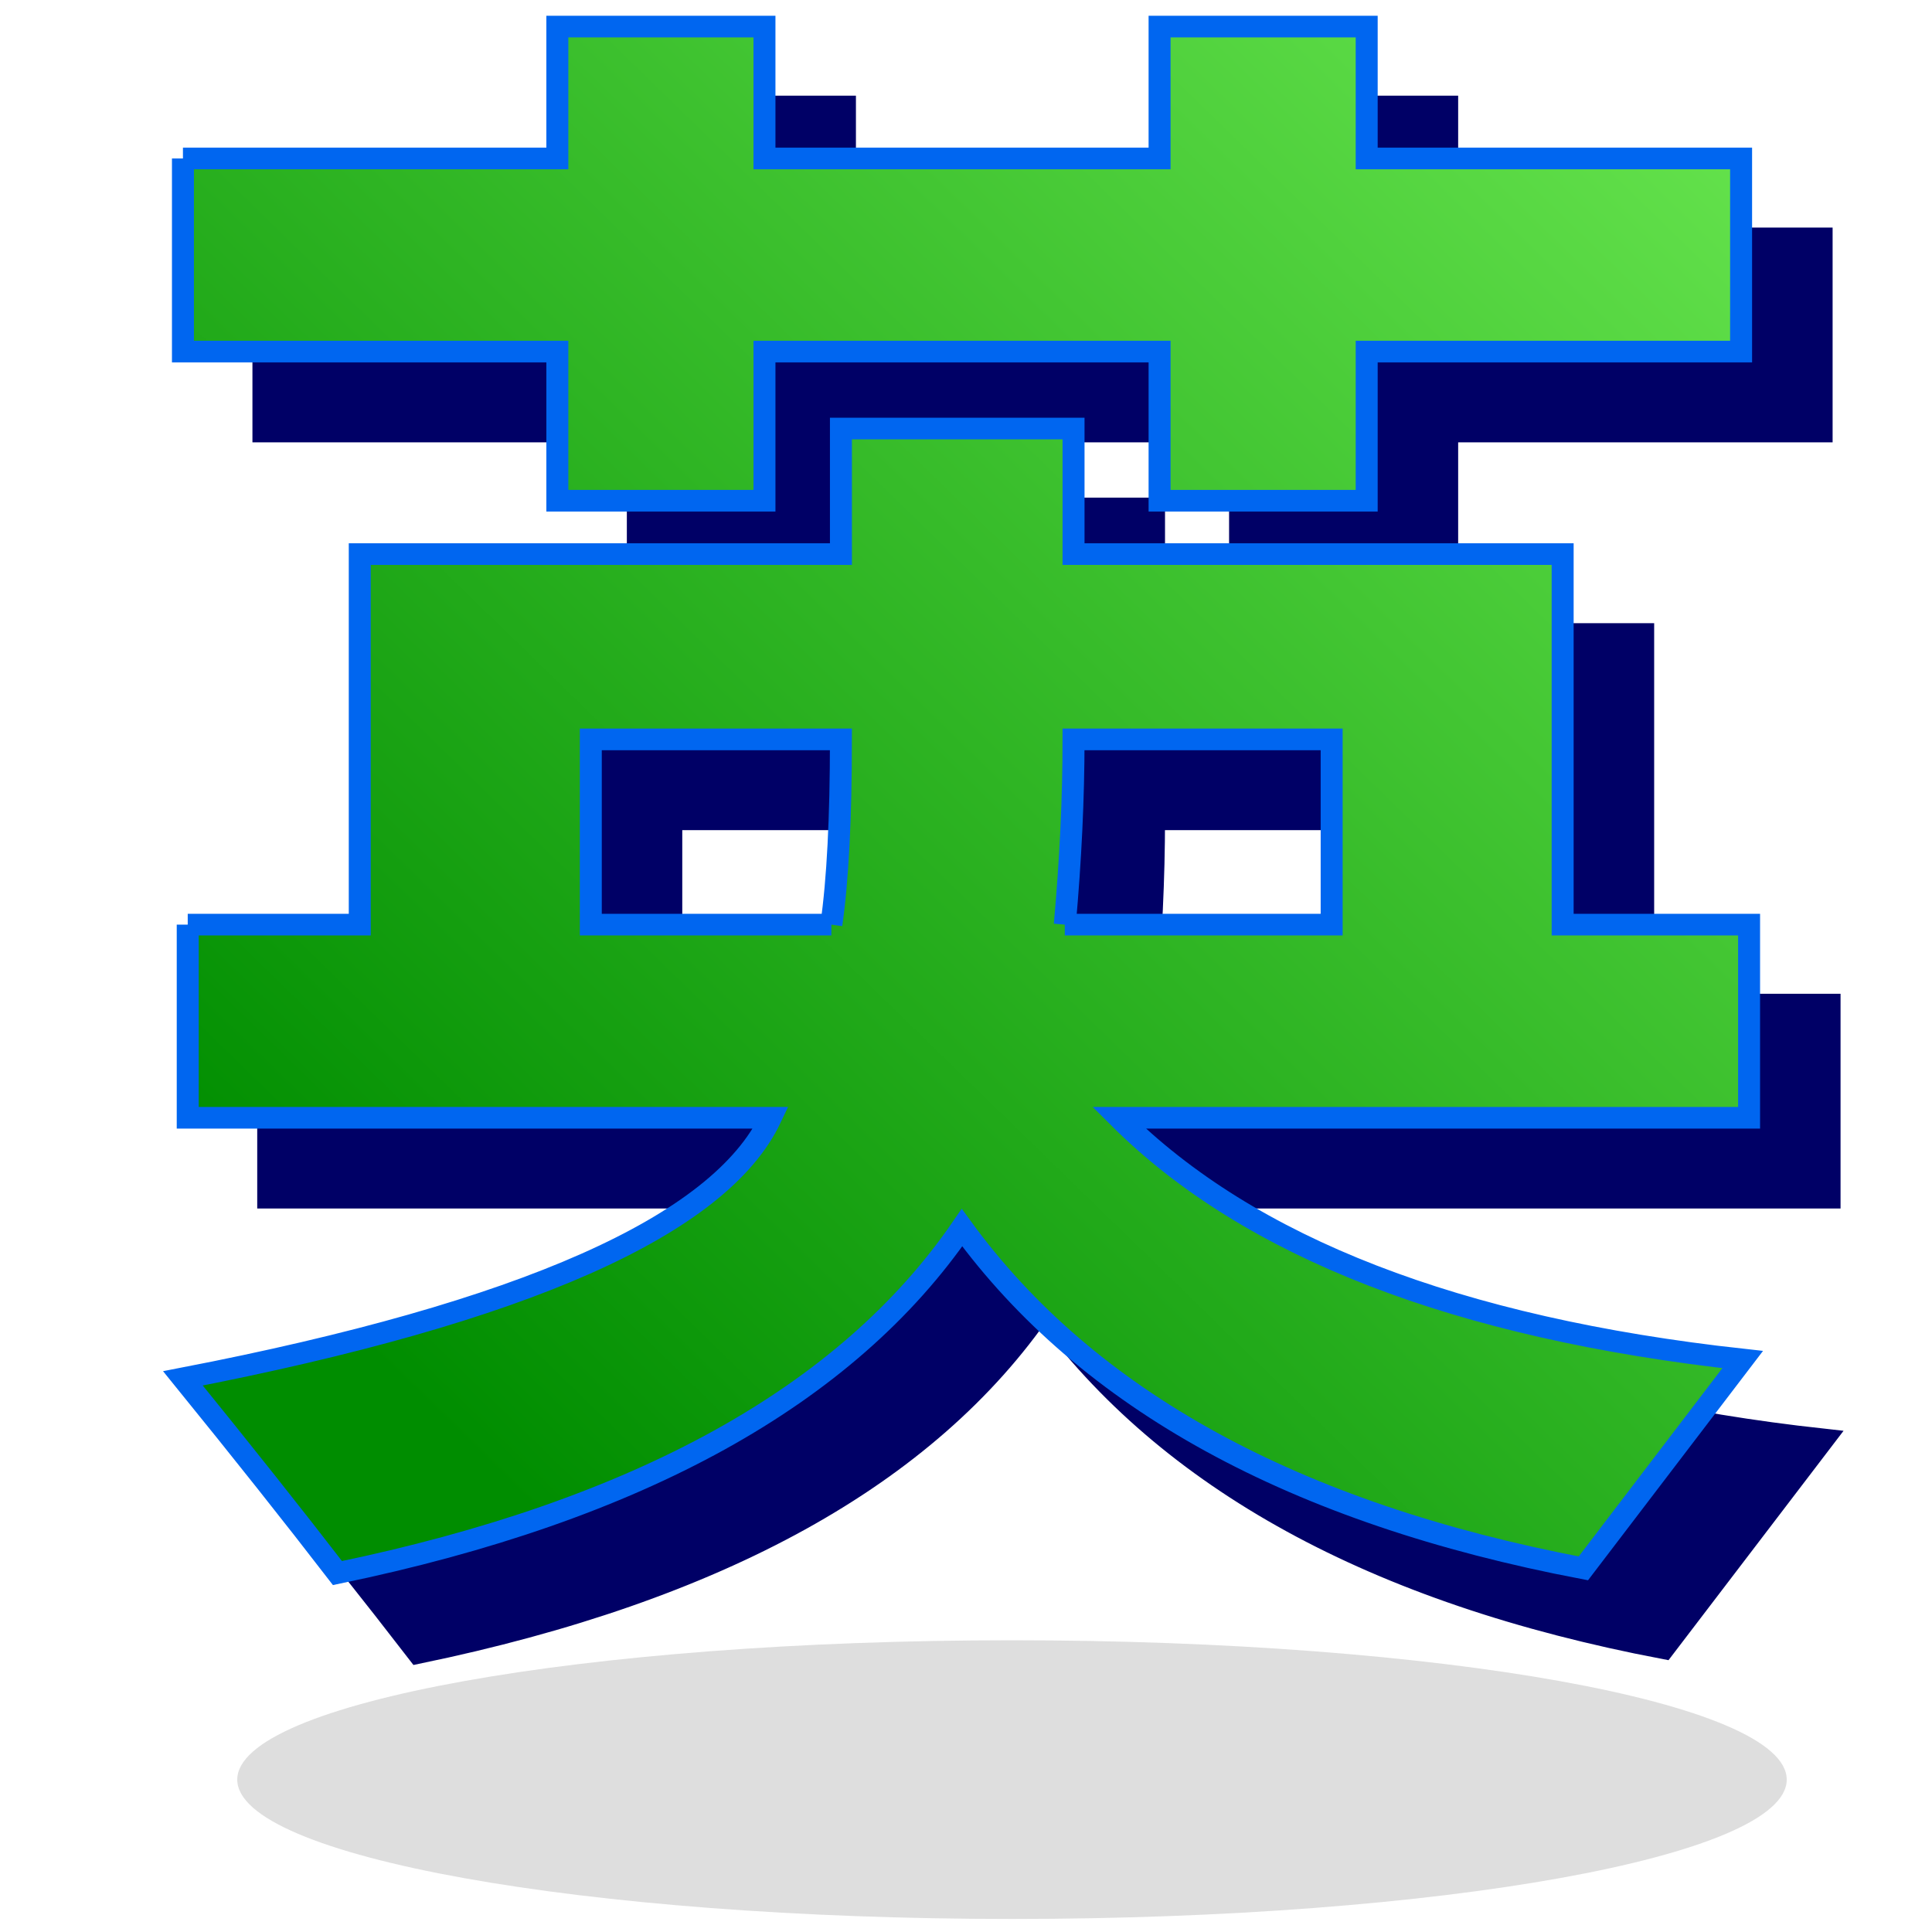
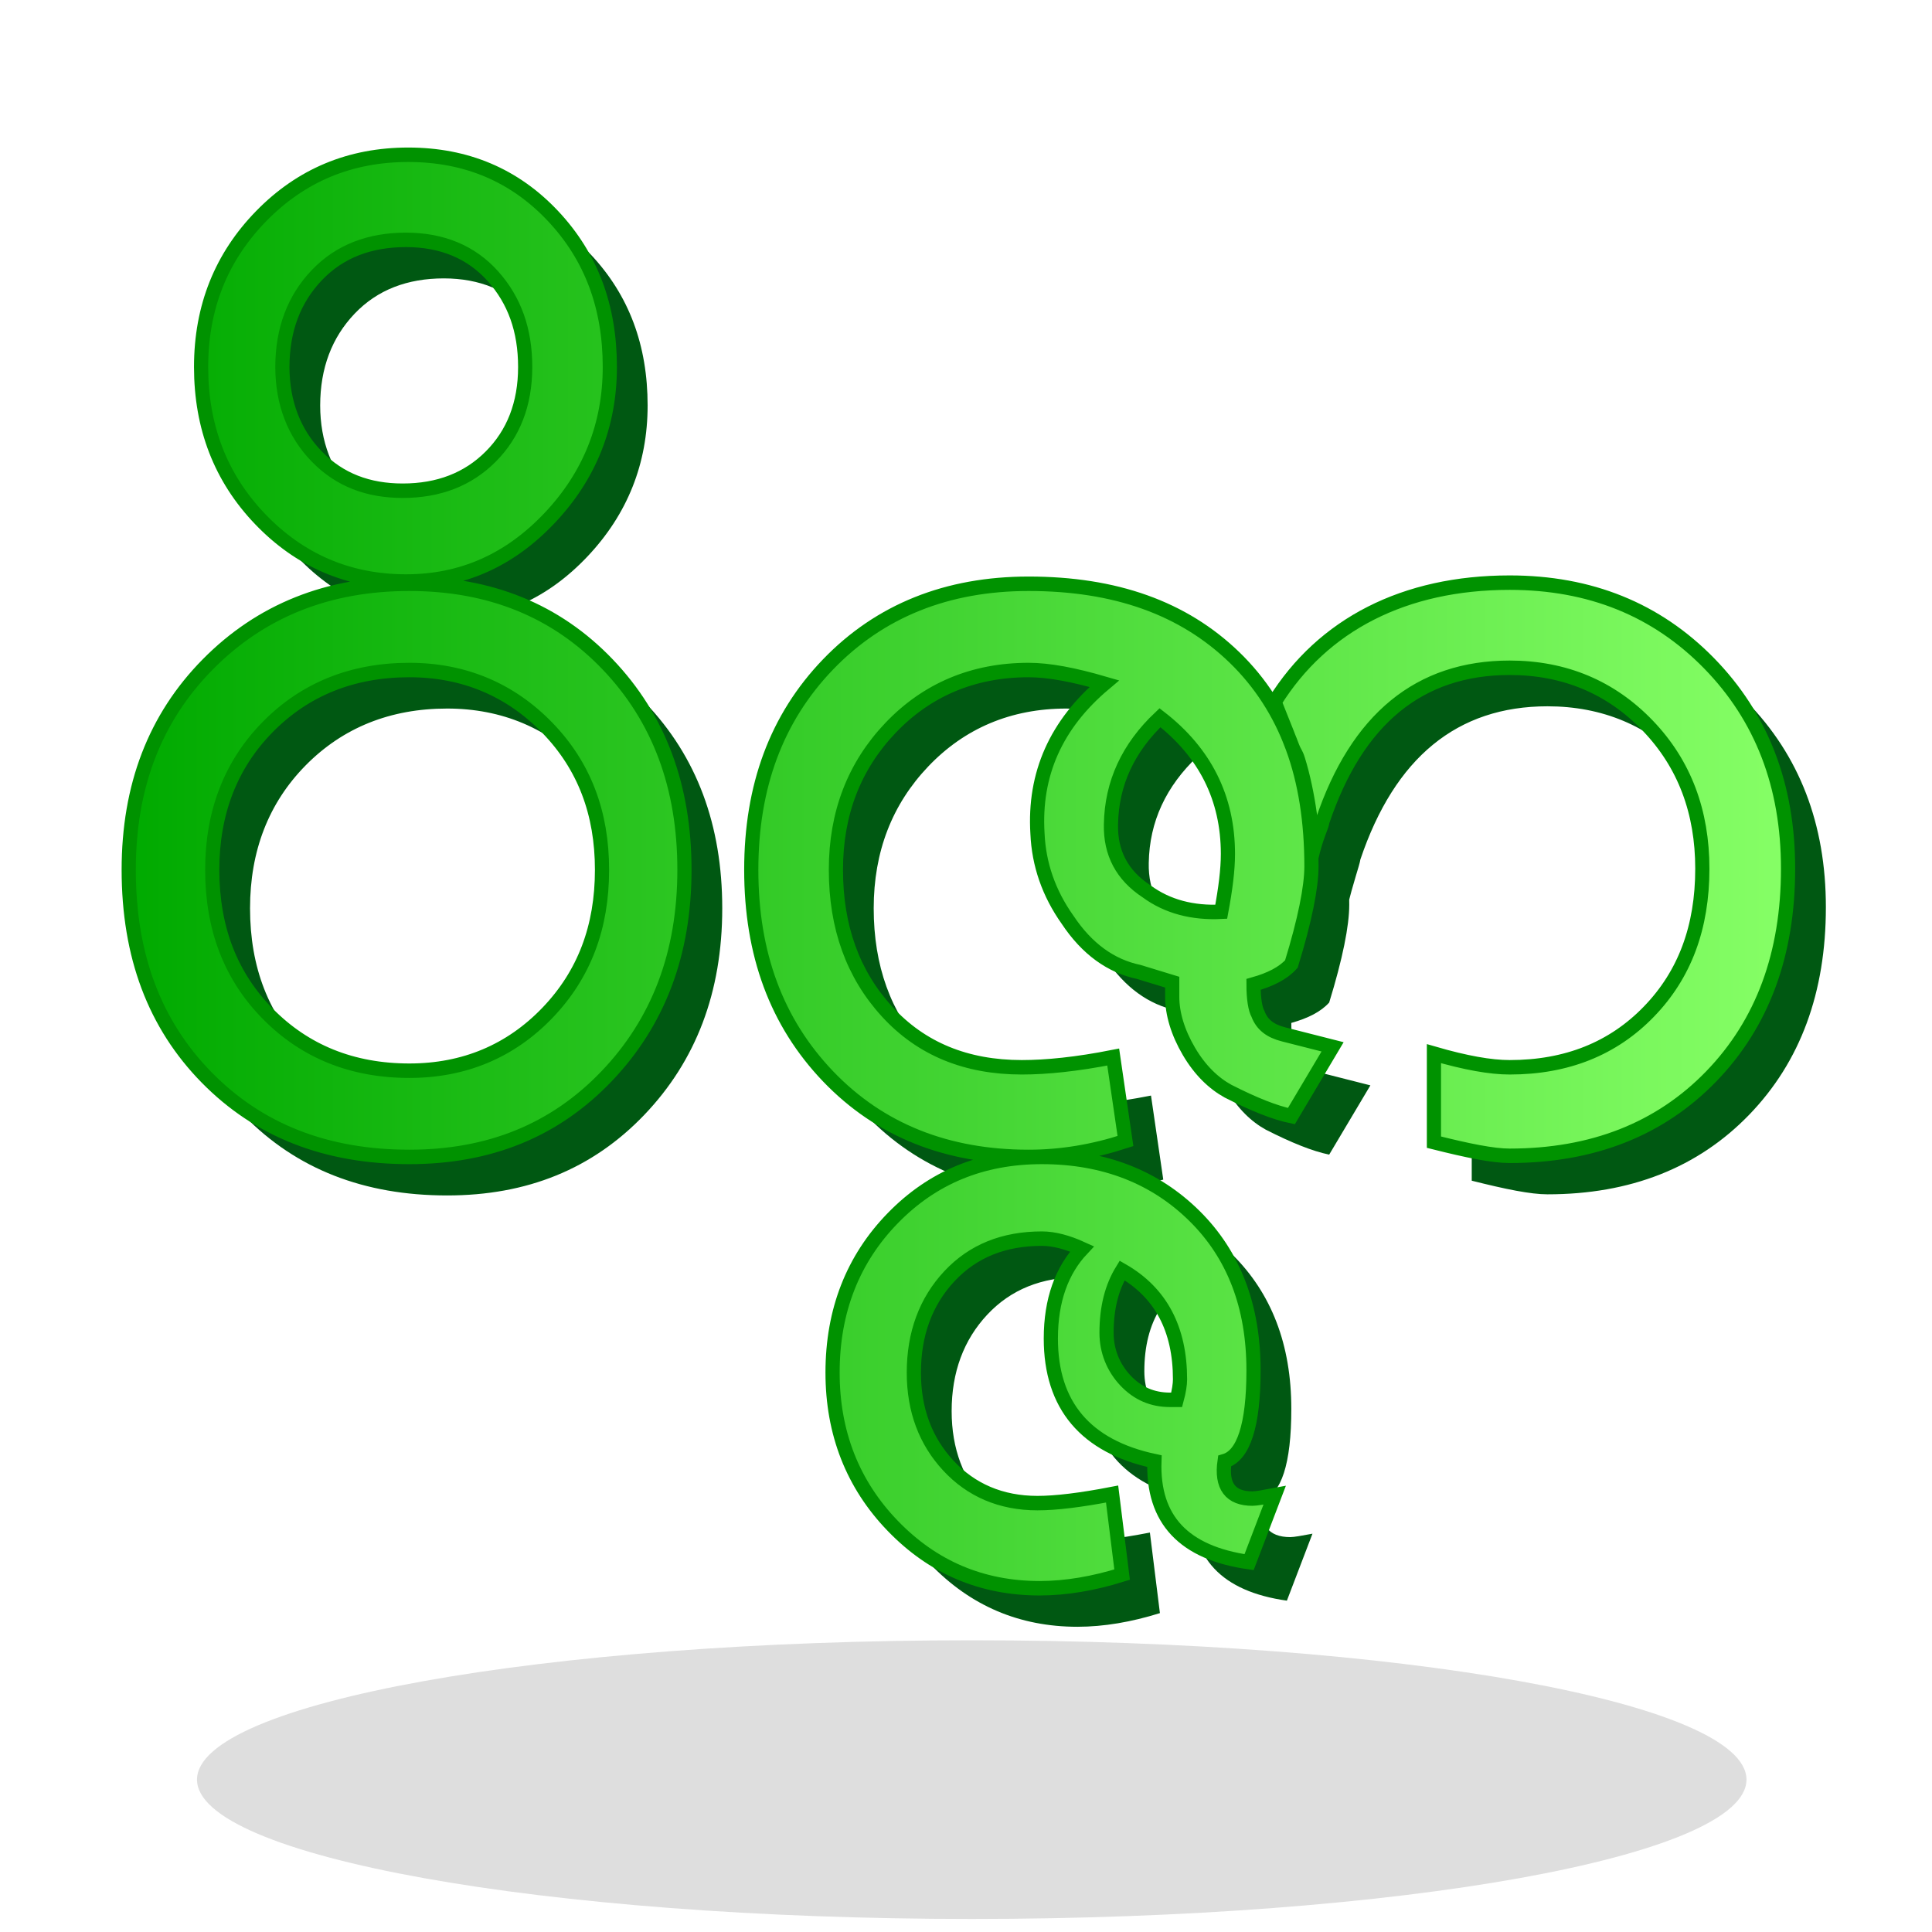
<svg xmlns="http://www.w3.org/2000/svg" xmlns:xlink="http://www.w3.org/1999/xlink" width="48px" height="48px" id="svg2383">
  <defs id="defs2385">
    <linearGradient id="linearGradient3165">
-       <stop style="stop-color:#008d00;stop-opacity:1;" offset="0" id="stop3167" />
+       <stop style="stop-color:#00aa00;stop-opacity:1;" offset="0" id="stop3167" />
      <stop style="stop-color:#86ff66;stop-opacity:1;" offset="1" id="stop3169" />
    </linearGradient>
    <linearGradient xlink:href="#linearGradient3165" id="linearGradient3170" x1="9.429" y1="16.929" x2="21.286" y2="16.929" gradientUnits="userSpaceOnUse" />
    <linearGradient xlink:href="#linearGradient3165" id="linearGradient3182" x1="4" y1="22.214" x2="24.429" y2="22.214" gradientUnits="userSpaceOnUse" />
    <linearGradient xlink:href="#linearGradient3165" id="linearGradient3209" gradientUnits="userSpaceOnUse" x1="7.747" y1="27.428" x2="22.48" y2="13.873" />
    <linearGradient xlink:href="#linearGradient3165" id="linearGradient3213" gradientUnits="userSpaceOnUse" x1="8.405" y1="28.257" x2="23.511" y2="13.822" />
    <linearGradient xlink:href="#linearGradient3165" id="linearGradient3220" gradientUnits="userSpaceOnUse" x1="8.405" y1="28.257" x2="23.511" y2="13.822" />
    <linearGradient xlink:href="#linearGradient3165" id="linearGradient3226" gradientUnits="userSpaceOnUse" x1="8.405" y1="28.257" x2="23.511" y2="13.822" />
    <linearGradient xlink:href="#linearGradient3165" id="linearGradient3231" gradientUnits="userSpaceOnUse" x1="8.405" y1="28.257" x2="23.511" y2="13.822" />
    <linearGradient xlink:href="#linearGradient3165" id="linearGradient3234" gradientUnits="userSpaceOnUse" x1="8.405" y1="28.257" x2="23.511" y2="13.822" gradientTransform="matrix(0.7783402,0,0,0.8510982,20.29359,5.379176)" />
    <linearGradient xlink:href="#linearGradient3165" id="linearGradient3236" gradientUnits="userSpaceOnUse" x1="7.747" y1="27.428" x2="22.48" y2="13.873" />
    <linearGradient xlink:href="#linearGradient3165" id="linearGradient2404" gradientUnits="userSpaceOnUse" gradientTransform="matrix(1.45884,0,0,1.404898,49.19575,-11.08797)" x1="17.281" y1="29.757" x2="47.527" y2="0.757" />
    <linearGradient xlink:href="#linearGradient3165" id="linearGradient3183" x1="10.567" y1="37.848" x2="55.943" y2="-8.098" gradientUnits="userSpaceOnUse" gradientTransform="matrix(0.9452362,0,0,0.9452361,1.572825,0.5656012)" />
    <linearGradient xlink:href="#linearGradient3165" id="linearGradient3871" gradientUnits="userSpaceOnUse" gradientTransform="matrix(0.9452362,0,0,0.9452361,21.00127,7.171133)" x1="10.567" y1="37.848" x2="55.943" y2="-8.098" />
    <linearGradient xlink:href="#linearGradient3165" id="linearGradient3222" x1="-55.213" y1="18.064" x2="3.638" y2="18.064" gradientUnits="userSpaceOnUse" />
-     <linearGradient xlink:href="#linearGradient3165" id="linearGradient3320" gradientUnits="userSpaceOnUse" x1="-55.213" y1="18.064" x2="3.638" y2="18.064" gradientTransform="translate(-31,-4.25)" />
+     <linearGradient xlink:href="#linearGradient3165" id="linearGradient2497" gradientUnits="userSpaceOnUse" gradientTransform="matrix(0.7914547,0,0,0.8014411,-11.56534,-0.8858535)" x1="-55.213" y1="18.064" x2="3.638" y2="18.064" />
+     <linearGradient xlink:href="#linearGradient3165" id="linearGradient3282" gradientUnits="userSpaceOnUse" gradientTransform="matrix(0.7914547,0,0,0.8014411,-11.56534,-0.8858535)" x1="-55.213" y1="18.064" x2="3.638" y2="18.064" />
+     <linearGradient xlink:href="#linearGradient3165" id="linearGradient3293" gradientUnits="userSpaceOnUse" gradientTransform="matrix(0.7914547,0,0,0.8014411,-11.56534,-0.8858535)" x1="-55.213" y1="18.064" x2="3.638" y2="18.064" />
  </defs>
  <g id="layer1">
-     <path transform="scale(1.007359,0.9926943)" style="font-size:40.237px;font-style:normal;font-variant:normal;font-weight:bold;font-stretch:normal;text-align:start;line-height:125%;writing-mode:lr-tb;text-anchor:start;fill:#000066;fill-opacity:1;stroke:#000066;stroke-width:0.542;stroke-linecap:butt;stroke-linejoin:miter;stroke-miterlimit:4;stroke-opacity:1;font-family:'微软雅黑';-inkscape-font-specification:'微软雅黑 Bold'" d="M 6.497,5.966 L 15.731,5.966 L 15.731,2.666 L 20.839,2.666 L 20.839,5.966 L 30.584,5.966 L 30.584,2.666 L 35.692,2.666 L 35.692,5.966 L 44.927,5.966 L 44.927,10.8 L 35.692,10.8 L 35.692,14.532 L 30.584,14.532 L 30.584,10.8 L 20.839,10.8 L 20.839,14.532 L 15.731,14.532 L 15.731,10.8 L 6.497,10.8 L 6.497,5.966 M 6.615,25.142 L 10.859,25.142 L 10.859,15.868 L 22.725,15.868 L 22.725,12.725 L 28.462,12.725 L 28.462,15.868 L 40.526,15.868 L 40.526,25.142 L 45.123,25.142 L 45.123,29.975 L 29.582,29.975 C 32.791,33.223 37.919,35.24 44.966,36.026 L 41.036,41.252 C 33.911,39.877 28.803,37.035 25.712,32.726 C 22.87,36.93 17.735,39.812 10.309,41.37 C 9.235,39.956 7.964,38.332 6.497,36.498 C 14.906,34.847 19.739,32.673 20.997,29.975 L 6.615,29.975 L 6.615,25.142 M 28.246,25.142 L 34.828,25.142 L 34.828,20.505 L 28.462,20.505 C 28.462,21.972 28.39,23.518 28.246,25.142 M 22.49,25.142 C 22.647,24.029 22.725,22.483 22.725,20.505 L 16.556,20.505 L 16.556,25.142 L 22.49,25.142" id="text3867" />
-     <path style="opacity:1;fill:#6b6b6b;fill-opacity:0.221;stroke:none;stroke-width:0.378;stroke-linejoin:round;stroke-miterlimit:4;stroke-dasharray:none;stroke-dashoffset:0;stroke-opacity:1" id="path2390" d="M 41,45.357 A 15.643,2.357 0 1 1 9.714,45.357 A 15.643,2.357 0 1 1 41,45.357 z" transform="matrix(1.230458,0,0,1.468798,-6.058047,-22.40621)" />
+     <path style="opacity:1;fill:#6b6b6b;fill-opacity:0.221;stroke:none;stroke-width:0.378;stroke-linejoin:round;stroke-miterlimit:4;stroke-dasharray:none;stroke-dashoffset:0;stroke-opacity:1" id="path2390" d="M 41,45.357 A 15.643,2.357 0 1 1 9.714,45.357 A 15.643,2.357 0 1 1 41,45.357 z" transform="matrix(1.230458,0,0,1.468798,-7.058047,-22.40621)" />
    <text xml:space="preserve" style="font-size:12px;font-style:normal;font-weight:bold;fill:#000000;fill-opacity:1;stroke:none;stroke-width:1px;stroke-linecap:butt;stroke-linejoin:miter;stroke-opacity:1;font-family:Zawgyi-One" x="14.429" y="15.714" id="text2387">
      <tspan id="tspan2389" x="14.429" y="15.714" />
    </text>
    <text xml:space="preserve" style="font-size:12px;font-style:normal;font-weight:normal;fill:#000000;fill-opacity:1;stroke:none;stroke-width:1px;stroke-linecap:butt;stroke-linejoin:miter;stroke-opacity:1;font-family:Zawgyi-One" x="17" y="16.714" id="text2396">
      <tspan id="tspan2398" x="17" y="16.714" style="font-style:normal;font-weight:bold" />
    </text>
-     <path style="font-size:28px;font-style:normal;font-variant:normal;font-weight:bold;font-stretch:normal;text-align:start;line-height:125%;writing-mode:lr-tb;text-anchor:start;fill:url(#linearGradient2404);fill-opacity:1;stroke:#0066f0;stroke-width:0.573;stroke-linecap:butt;stroke-linejoin:miter;stroke-miterlimit:4;stroke-dasharray:none;stroke-opacity:1;font-family:'微软雅黑';-inkscape-font-specification:'微软雅黑 Bold'" d="M 80.515,-1.561 L 80.515,5.244 L 65.653,5.244 L 65.653,26.888 L 71.534,26.888 L 71.534,24.122 L 80.515,24.122 L 80.515,36.503 L 86.579,36.503 L 86.579,24.122 L 95.56,24.122 L 95.56,26.8 L 101.44,26.8 L 101.44,5.244 L 86.579,5.244 L 86.579,-1.561 L 80.515,-1.561 z M 71.534,10.556 L 80.515,10.556 L 80.515,18.854 L 71.534,18.854 L 71.534,10.556 z M 86.579,10.556 L 95.56,10.556 L 95.56,18.854 L 86.579,18.854 L 86.579,10.556 z" id="text2400" />
-     <path transform="scale(1.007359,0.9926943)" style="font-size:40.237px;font-style:normal;font-variant:normal;font-weight:bold;font-stretch:normal;text-align:start;line-height:125%;writing-mode:lr-tb;text-anchor:start;fill:url(#linearGradient3183);fill-opacity:1;stroke:#0066f0;stroke-width:0.542;stroke-linecap:butt;stroke-linejoin:miter;stroke-miterlimit:4;stroke-opacity:1;font-family:'微软雅黑';-inkscape-font-specification:'微软雅黑 Bold'" d="M 4.512,3.966 L 13.746,3.966 L 13.746,0.665 L 18.854,0.665 L 18.854,3.966 L 28.599,3.966 L 28.599,0.665 L 33.707,0.665 L 33.707,3.966 L 42.941,3.966 L 42.941,8.799 L 33.707,8.799 L 33.707,12.532 L 28.599,12.532 L 28.599,8.799 L 18.854,8.799 L 18.854,12.532 L 13.746,12.532 L 13.746,8.799 L 4.512,8.799 L 4.512,3.966 M 4.63,23.141 L 8.873,23.141 L 8.873,13.868 L 20.74,13.868 L 20.74,10.725 L 26.477,10.725 L 26.477,13.868 L 38.54,13.868 L 38.54,23.141 L 43.138,23.141 L 43.138,27.975 L 27.597,27.975 C 30.806,31.223 35.934,33.24 42.98,34.026 L 39.051,39.252 C 31.926,37.877 26.818,35.034 23.726,30.725 C 20.884,34.93 15.75,37.811 8.323,39.37 C 7.249,37.955 5.979,36.331 4.512,34.497 C 12.921,32.847 17.754,30.673 19.011,27.975 L 4.63,27.975 L 4.63,23.141 M 26.261,23.141 L 32.843,23.141 L 32.843,18.505 L 26.477,18.505 C 26.477,19.972 26.405,21.517 26.261,23.141 M 20.504,23.141 C 20.661,22.028 20.74,20.483 20.74,18.505 L 14.571,18.505 L 14.571,23.141 L 20.504,23.141" id="text2398" />
    <text xml:space="preserve" style="font-size:40px;font-style:normal;font-weight:normal;fill:#000000;fill-opacity:1;stroke:none;stroke-width:1px;stroke-linecap:butt;stroke-linejoin:miter;stroke-opacity:1;font-family:Zawgyi-One" x="-29.429" y="21.143" id="text2412">
      <tspan id="tspan2414" x="-29.429" y="21.143" />
    </text>
    <text xml:space="preserve" style="font-size:20;font-style:normal;font-weight:normal;fill:#000000;fill-opacity:1;stroke:none;stroke-width:1px;stroke-linecap:butt;stroke-linejoin:miter;stroke-opacity:1;font-family:Zawgyi-One" x="-18.714" y="34.286" id="text2416">
      <tspan id="tspan2418" x="-18.714" y="34.286" />
    </text>
-     <path style="font-size:40px;font-style:normal;font-weight:normal;fill:url(#linearGradient3320);fill-opacity:1;stroke:#007300;stroke-width:0.6;stroke-linecap:butt;stroke-linejoin:miter;stroke-miterlimit:4;stroke-opacity:1;font-family:Zawgyi-One" d="M -76.246,23.464 C -79.2,23.464 -81.599,22.553 -83.445,20.731 C -85.29,18.909 -86.213,16.521 -86.213,13.568 C -86.213,10.708 -85.273,8.356 -83.392,6.51 C -81.511,4.664 -79.129,3.742 -76.246,3.742 C -73.387,3.742 -71.046,4.664 -69.224,6.51 C -67.402,8.356 -66.491,10.708 -66.491,13.568 C -66.491,16.451 -67.408,18.821 -69.241,20.678 C -71.075,22.536 -73.41,23.464 -76.246,23.464 L -76.246,23.464 z M -76.246,6.73 C -78.262,6.73 -79.929,7.377 -81.247,8.672 C -82.566,9.967 -83.225,11.599 -83.225,13.568 C -83.225,15.607 -82.572,17.268 -81.265,18.551 C -79.958,19.834 -78.285,20.476 -76.246,20.476 C -74.301,20.476 -72.675,19.817 -71.368,18.498 C -70.062,17.18 -69.409,15.537 -69.408,13.568 C -69.409,11.623 -70.062,9.997 -71.368,8.69 C -72.675,7.383 -74.301,6.73 -76.246,6.73 L -76.246,6.73 z M -76.369,3.669 C -78.408,3.669 -80.128,2.96 -81.529,1.542 C -82.929,0.124 -83.629,-1.616 -83.629,-3.678 C -83.629,-5.741 -82.923,-7.472 -81.511,-8.873 C -80.099,-10.273 -78.362,-10.973 -76.299,-10.973 C -74.237,-10.973 -72.526,-10.273 -71.166,-8.873 C -69.807,-7.472 -69.127,-5.741 -69.127,-3.678 C -69.127,-1.686 -69.836,0.037 -71.254,1.49 C -72.672,2.943 -74.377,3.669 -76.369,3.669 L -76.369,3.669 z M -76.369,-8.073 C -77.658,-8.073 -78.707,-7.663 -79.516,-6.842 C -80.324,-6.022 -80.729,-4.967 -80.729,-3.678 C -80.729,-2.448 -80.324,-1.431 -79.516,-0.629 C -78.707,0.174 -77.694,0.576 -76.475,0.576 C -75.198,0.576 -74.157,0.186 -73.355,-0.593 C -72.552,-1.373 -72.151,-2.401 -72.151,-3.678 C -72.151,-4.944 -72.534,-5.993 -73.302,-6.825 C -74.07,-7.657 -75.092,-8.073 -76.369,-8.073 L -76.369,-8.073 z M -44.975,22.058 C -45.561,21.941 -46.317,21.654 -47.242,21.197 C -47.746,20.927 -48.198,20.464 -48.596,19.808 C -48.994,19.152 -49.194,18.537 -49.194,17.962 L -49.194,17.453 L -50.389,17.101 C -51.373,16.902 -52.211,16.298 -52.903,15.29 C -53.571,14.376 -53.928,13.392 -53.975,12.337 C -54.104,10.298 -53.313,8.581 -51.602,7.187 C -52.68,6.882 -53.582,6.73 -54.309,6.73 C -56.278,6.73 -57.904,7.383 -59.187,8.69 C -60.47,9.997 -61.112,11.623 -61.112,13.568 C -61.112,15.537 -60.505,17.163 -59.292,18.446 C -58.079,19.729 -56.489,20.371 -54.52,20.371 C -53.653,20.371 -52.575,20.247 -51.285,20.001 L -50.846,22.919 C -51.994,23.283 -53.149,23.464 -54.309,23.464 C -57.192,23.464 -59.55,22.536 -61.384,20.678 C -63.218,18.821 -64.135,16.451 -64.135,13.568 C -64.135,10.708 -63.218,8.356 -61.384,6.51 C -59.55,4.664 -57.192,3.742 -54.309,3.742 C -51.239,3.742 -48.795,4.594 -46.979,6.299 C -45.162,8.004 -44.254,10.392 -44.254,13.462 C -44.254,14.177 -44.494,15.29 -44.975,16.802 C -45.268,17.119 -45.713,17.359 -46.311,17.523 C -46.311,18.027 -46.264,18.361 -46.17,18.525 C -46.03,18.888 -45.719,19.128 -45.239,19.246 L -43.498,19.685 L -44.975,22.058 z M -49.633,8.347 C -50.758,9.378 -51.332,10.603 -51.356,12.021 C -51.379,13.005 -50.957,13.773 -50.09,14.324 C -49.352,14.851 -48.479,15.091 -47.471,15.044 C -47.319,14.247 -47.242,13.574 -47.242,13.023 C -47.242,11.101 -48.039,9.542 -49.633,8.347 L -49.633,8.347 z M -46.469,37.386 C -48.778,37.07 -49.897,35.904 -49.826,33.888 C -52.264,33.384 -53.483,31.984 -53.483,29.687 C -53.483,28.363 -53.125,27.331 -52.41,26.593 C -52.914,26.371 -53.383,26.259 -53.817,26.259 C -55.164,26.259 -56.257,26.693 -57.095,27.56 C -57.933,28.427 -58.352,29.529 -58.352,30.865 C -58.352,32.165 -57.95,33.235 -57.148,34.073 C -56.345,34.911 -55.293,35.33 -53.992,35.33 C -53.348,35.33 -52.463,35.224 -51.338,35.013 L -50.969,37.79 C -51.977,38.095 -52.949,38.247 -53.887,38.247 C -55.949,38.247 -57.69,37.536 -59.108,36.112 C -60.526,34.688 -61.235,32.939 -61.235,30.865 C -61.235,28.732 -60.532,26.965 -59.125,25.565 C -57.719,24.164 -55.949,23.464 -53.817,23.464 C -51.602,23.464 -49.8,24.129 -48.411,25.459 C -47.023,26.789 -46.328,28.556 -46.328,30.759 C -46.328,32.658 -46.662,33.701 -47.33,33.888 C -47.459,34.755 -47.137,35.189 -46.364,35.189 C -46.223,35.189 -45.959,35.154 -45.573,35.083 L -46.469,37.386 z M -50.969,27.349 C -51.332,27.923 -51.514,28.644 -51.514,29.511 C -51.514,30.132 -51.297,30.665 -50.864,31.111 C -50.43,31.556 -49.903,31.779 -49.282,31.779 L -49.035,31.779 C -48.953,31.486 -48.912,31.257 -48.912,31.093 C -48.912,29.359 -49.598,28.111 -50.969,27.349 L -50.969,27.349 z M -37.223,23.394 C -37.821,23.394 -38.723,23.247 -39.93,22.955 L -39.93,19.896 C -38.805,20.212 -37.903,20.371 -37.223,20.371 C -35.207,20.371 -33.564,19.735 -32.292,18.463 C -31.021,17.192 -30.385,15.548 -30.385,13.533 C -30.385,11.587 -31.038,9.956 -32.345,8.637 C -33.652,7.319 -35.278,6.66 -37.223,6.66 C -40.422,6.66 -42.631,8.412 -43.85,11.915 C -43.873,12.103 -44.092,12.42 -44.263,13.154 C -44.143,12.552 -44.393,10.898 -44.745,9.808 C -45.082,8.767 -45.518,8.014 -45.576,7.827 C -43.867,5.168 -40.95,3.706 -37.223,3.706 C -34.375,3.706 -32.02,4.629 -30.157,6.475 C -28.293,8.321 -27.362,10.673 -27.362,13.533 C -27.362,16.462 -28.273,18.838 -30.095,20.661 C -31.917,22.483 -34.293,23.394 -37.223,23.394 L -37.223,23.394 z" id="text2420" />
+     <g id="g3289" transform="matrix(0.8854074,0,0,0.9023418,56.68029,18.85595)">
+       <path id="path3284" d="M -47.406,-6.281 C -49.039,-6.281 -50.414,-5.716 -51.531,-4.594 C -52.649,-3.471 -53.219,-2.09 -53.219,-0.438 C -53.219,1.215 -52.671,2.614 -51.562,3.75 C -50.454,4.886 -49.083,5.469 -47.469,5.469 C -45.892,5.469 -44.56,4.883 -43.438,3.719 C -42.315,2.554 -41.75,1.159 -41.75,-0.438 C -41.75,-2.09 -42.268,-3.471 -43.344,-4.594 C -44.42,-5.716 -45.774,-6.281 -47.406,-6.281 z M -47.469,-3.938 C -46.458,-3.937 -45.639,-3.604 -45.031,-2.938 C -44.424,-2.271 -44.125,-1.452 -44.125,-0.438 C -44.125,0.586 -44.458,1.407 -45.094,2.031 C -45.729,2.656 -46.552,2.969 -47.562,2.969 C -48.527,2.969 -49.329,2.675 -49.969,2.031 C -50.609,1.388 -50.937,0.549 -50.938,-0.438 C -50.937,-1.471 -50.609,-2.311 -49.969,-2.969 C -49.329,-3.626 -48.489,-3.937 -47.469,-3.938 z M -16.5,5.5 C -19.45,5.5 -21.786,6.673 -23.138,8.803 C -23.102,8.92 -22.814,9.467 -22.594,10.031 C -22.532,10.189 -22.562,10.215 -22.504,10.397 C -22.225,11.271 -22.012,12.867 -22.107,13.35 C -21.972,12.761 -21.769,12.213 -21.75,12.062 C -20.785,9.254 -19.032,7.844 -16.5,7.844 C -14.96,7.844 -13.659,8.381 -12.625,9.438 C -11.591,10.494 -11.094,11.816 -11.094,13.375 C -11.094,14.99 -11.587,16.293 -12.594,17.312 C -13.6,18.332 -14.905,18.844 -16.5,18.844 C -17.038,18.844 -17.735,18.722 -18.625,18.469 L -18.625,20.906 C -17.67,21.141 -16.973,21.281 -16.5,21.281 C -14.181,21.281 -12.286,20.554 -10.844,19.094 C -9.402,17.633 -8.688,15.723 -8.688,13.375 C -8.688,11.083 -9.432,9.198 -10.906,7.719 C -12.381,6.24 -14.246,5.5 -16.5,5.5 z M -22.594,10.031 C -22.953,9.074 -23.5,8.246 -24.219,7.562 C -25.656,6.196 -27.57,5.531 -30,5.531 C -32.282,5.531 -34.173,6.271 -35.625,7.75 C -37.077,9.229 -37.781,11.115 -37.781,13.406 C -37.781,15.717 -37.077,17.605 -35.625,19.094 C -34.173,20.582 -32.282,21.312 -30,21.312 C -29.082,21.312 -28.19,21.166 -27.281,20.875 L -27.625,18.562 C -28.645,18.76 -29.501,18.844 -30.188,18.844 C -31.746,18.844 -33.009,18.341 -33.969,17.312 C -34.929,16.284 -35.406,14.984 -35.406,13.406 C -35.406,11.847 -34.891,10.547 -33.875,9.5 C -32.859,8.453 -31.558,7.906 -30,7.906 C -29.425,7.906 -28.728,8.037 -27.875,8.281 C -29.229,9.399 -29.852,10.772 -29.75,12.406 C -29.713,13.252 -29.435,14.049 -28.906,14.781 C -28.359,15.589 -27.685,16.059 -26.906,16.219 L -25.969,16.5 L -25.969,16.906 C -25.969,17.366 -25.815,17.88 -25.5,18.406 C -25.185,18.932 -24.805,19.284 -24.406,19.5 C -23.674,19.866 -23.089,20.094 -22.625,20.188 L -21.469,18.281 L -22.844,17.938 C -23.224,17.844 -23.451,17.666 -23.562,17.375 C -23.637,17.244 -23.688,16.966 -23.688,16.562 C -23.214,16.431 -22.857,16.254 -22.625,16 C -22.245,14.788 -22.063,13.885 -22.062,13.312 C -22.063,12.082 -22.234,10.988 -22.594,10.031 z M -47.375,5.531 C -49.657,5.531 -51.543,6.271 -53.031,7.75 C -54.52,9.229 -55.25,11.115 -55.25,13.406 C -55.25,15.773 -54.523,17.665 -53.062,19.125 C -51.602,20.585 -49.712,21.312 -47.375,21.312 C -45.13,21.312 -43.295,20.582 -41.844,19.094 C -40.392,17.605 -39.656,15.717 -39.656,13.406 C -39.656,11.115 -40.37,9.229 -41.812,7.75 C -43.255,6.271 -45.112,5.531 -47.375,5.531 z M -47.375,7.906 C -45.835,7.906 -44.534,8.453 -43.5,9.5 C -42.466,10.547 -41.969,11.847 -41.969,13.406 C -41.969,14.984 -42.466,16.287 -43.5,17.344 C -44.534,18.4 -45.835,18.938 -47.375,18.938 C -48.989,18.938 -50.31,18.403 -51.344,17.375 C -52.378,16.347 -52.906,15.04 -52.906,13.406 C -52.906,11.828 -52.387,10.507 -51.344,9.469 C -50.3,8.431 -48.97,7.906 -47.375,7.906 z M -26.312,9.219 C -25.051,10.177 -24.406,11.428 -24.406,12.969 C -24.406,13.41 -24.473,13.924 -24.594,14.562 C -25.391,14.6 -26.103,14.423 -26.688,14 C -27.374,13.559 -27.706,12.945 -27.688,12.156 C -27.669,11.02 -27.203,10.045 -26.312,9.219 z M -29.625,21.312 C -31.313,21.312 -32.7,21.878 -33.812,23 C -34.925,24.122 -35.5,25.541 -35.5,27.25 C -35.5,28.912 -34.935,30.328 -33.812,31.469 C -32.69,32.61 -31.32,33.187 -29.688,33.188 C -28.946,33.187 -28.173,33.057 -27.375,32.812 L -27.656,30.594 C -28.547,30.763 -29.24,30.844 -29.75,30.844 C -30.779,30.844 -31.615,30.484 -32.25,29.812 C -32.885,29.141 -33.219,28.292 -33.219,27.25 C -33.219,26.179 -32.882,25.289 -32.219,24.594 C -31.556,23.899 -30.692,23.562 -29.625,23.562 C -29.282,23.562 -28.899,23.665 -28.5,23.844 C -29.066,24.435 -29.375,25.251 -29.375,26.312 C -29.375,28.153 -28.398,29.284 -26.469,29.688 C -26.524,31.303 -25.64,32.215 -23.812,32.469 L -23.094,30.625 C -23.4,30.681 -23.607,30.719 -23.719,30.719 C -24.331,30.719 -24.602,30.382 -24.5,29.688 C -23.971,29.537 -23.687,28.709 -23.688,27.188 C -23.687,25.422 -24.245,24.003 -25.344,22.938 C -26.443,21.872 -27.872,21.312 -29.625,21.312 z M -27.375,24.438 C -26.29,25.048 -25.75,26.047 -25.75,27.438 C -25.75,27.569 -25.779,27.765 -25.844,28 L -26.031,28 C -26.523,28 -26.938,27.826 -27.281,27.469 C -27.624,27.112 -27.812,26.654 -27.812,26.156 C -27.812,25.461 -27.663,24.898 -27.375,24.438 z" style="font-size:40px;font-style:normal;font-weight:normal;fill:#005812;fill-opacity:1;stroke:none;stroke-width:0.398;stroke-linecap:butt;stroke-linejoin:miter;stroke-miterlimit:4;stroke-opacity:1;font-family:Zawgyi-One" transform="translate(-4.093696,-9.293745)" />
+       <path transform="translate(-5.154356,-10.35441)" d="M -47.406,-6.281 C -49.039,-6.281 -50.414,-5.716 -51.531,-4.594 C -52.649,-3.471 -53.219,-2.09 -53.219,-0.438 C -53.219,1.215 -52.671,2.614 -51.562,3.75 C -50.454,4.886 -49.083,5.469 -47.469,5.469 C -45.892,5.469 -44.56,4.883 -43.438,3.719 C -42.315,2.554 -41.75,1.159 -41.75,-0.438 C -41.75,-2.09 -42.268,-3.471 -43.344,-4.594 C -44.42,-5.716 -45.774,-6.281 -47.406,-6.281 z M -47.469,-3.938 C -46.458,-3.937 -45.639,-3.604 -45.031,-2.938 C -44.424,-2.271 -44.125,-1.452 -44.125,-0.438 C -44.125,0.586 -44.458,1.407 -45.094,2.031 C -45.729,2.656 -46.552,2.969 -47.562,2.969 C -48.527,2.969 -49.329,2.675 -49.969,2.031 C -50.609,1.388 -50.937,0.549 -50.938,-0.438 C -50.937,-1.471 -50.609,-2.311 -49.969,-2.969 C -49.329,-3.626 -48.489,-3.937 -47.469,-3.938 z M -16.5,5.5 C -19.45,5.5 -21.741,6.651 -23.094,8.781 C -23.058,8.898 -22.814,9.467 -22.594,10.031 C -22.532,10.189 -22.496,10.192 -22.438,10.375 C -22.158,11.249 -21.968,12.58 -22.062,13.062 C -21.927,12.474 -21.769,12.213 -21.75,12.062 C -20.785,9.254 -19.032,7.844 -16.5,7.844 C -14.96,7.844 -13.659,8.381 -12.625,9.438 C -11.591,10.494 -11.094,11.816 -11.094,13.375 C -11.094,14.99 -11.587,16.293 -12.594,17.312 C -13.6,18.332 -14.905,18.844 -16.5,18.844 C -17.038,18.844 -17.735,18.722 -18.625,18.469 L -18.625,20.906 C -17.67,21.141 -16.973,21.281 -16.5,21.281 C -14.181,21.281 -12.286,20.554 -10.844,19.094 C -9.402,17.633 -8.688,15.723 -8.688,13.375 C -8.688,11.083 -9.432,9.198 -10.906,7.719 C -12.381,6.24 -14.246,5.5 -16.5,5.5 z M -22.594,10.031 C -22.953,9.074 -23.5,8.246 -24.219,7.562 C -25.656,6.196 -27.57,5.531 -30,5.531 C -32.282,5.531 -34.173,6.271 -35.625,7.75 C -37.077,9.229 -37.781,11.115 -37.781,13.406 C -37.781,15.717 -37.077,17.605 -35.625,19.094 C -34.173,20.582 -32.282,21.312 -30,21.312 C -29.082,21.312 -28.19,21.166 -27.281,20.875 L -27.625,18.562 C -28.645,18.76 -29.501,18.844 -30.188,18.844 C -31.746,18.844 -33.009,18.341 -33.969,17.312 C -34.929,16.284 -35.406,14.984 -35.406,13.406 C -35.406,11.847 -34.891,10.547 -33.875,9.5 C -32.859,8.453 -31.558,7.906 -30,7.906 C -29.425,7.906 -28.728,8.037 -27.875,8.281 C -29.229,9.399 -29.852,10.772 -29.75,12.406 C -29.713,13.252 -29.435,14.049 -28.906,14.781 C -28.359,15.589 -27.685,16.059 -26.906,16.219 L -25.969,16.5 L -25.969,16.906 C -25.969,17.366 -25.815,17.88 -25.5,18.406 C -25.185,18.932 -24.805,19.284 -24.406,19.5 C -23.674,19.866 -23.089,20.094 -22.625,20.188 L -21.469,18.281 L -22.844,17.938 C -23.224,17.844 -23.451,17.666 -23.562,17.375 C -23.637,17.244 -23.688,16.966 -23.688,16.562 C -23.214,16.431 -22.857,16.254 -22.625,16 C -22.245,14.788 -22.063,13.885 -22.062,13.312 C -22.063,12.082 -22.234,10.988 -22.594,10.031 z M -47.375,5.531 C -49.657,5.531 -51.543,6.271 -53.031,7.75 C -54.52,9.229 -55.25,11.115 -55.25,13.406 C -55.25,15.773 -54.523,17.665 -53.062,19.125 C -51.602,20.585 -49.712,21.312 -47.375,21.312 C -45.13,21.312 -43.295,20.582 -41.844,19.094 C -40.392,17.605 -39.656,15.717 -39.656,13.406 C -39.656,11.115 -40.37,9.229 -41.812,7.75 C -43.255,6.271 -45.112,5.531 -47.375,5.531 z M -47.375,7.906 C -45.835,7.906 -44.534,8.453 -43.5,9.5 C -42.466,10.547 -41.969,11.847 -41.969,13.406 C -41.969,14.984 -42.466,16.287 -43.5,17.344 C -44.534,18.4 -45.835,18.938 -47.375,18.938 C -48.989,18.938 -50.31,18.403 -51.344,17.375 C -52.378,16.347 -52.906,15.04 -52.906,13.406 C -52.906,11.828 -52.387,10.507 -51.344,9.469 C -50.3,8.431 -48.97,7.906 -47.375,7.906 z M -26.312,9.219 C -25.051,10.177 -24.406,11.428 -24.406,12.969 C -24.406,13.41 -24.473,13.924 -24.594,14.562 C -25.391,14.6 -26.103,14.423 -26.688,14 C -27.374,13.559 -27.706,12.945 -27.688,12.156 C -27.669,11.02 -27.203,10.045 -26.312,9.219 z M -29.625,21.312 C -31.313,21.312 -32.7,21.878 -33.812,23 C -34.925,24.122 -35.5,25.541 -35.5,27.25 C -35.5,28.912 -34.935,30.328 -33.812,31.469 C -32.69,32.61 -31.32,33.187 -29.688,33.188 C -28.946,33.187 -28.173,33.057 -27.375,32.812 L -27.656,30.594 C -28.547,30.763 -29.24,30.844 -29.75,30.844 C -30.779,30.844 -31.615,30.484 -32.25,29.812 C -32.885,29.141 -33.219,28.292 -33.219,27.25 C -33.219,26.179 -32.882,25.289 -32.219,24.594 C -31.556,23.899 -30.692,23.562 -29.625,23.562 C -29.282,23.562 -28.899,23.665 -28.5,23.844 C -29.066,24.435 -29.375,25.251 -29.375,26.312 C -29.375,28.153 -28.398,29.284 -26.469,29.688 C -26.524,31.303 -25.64,32.215 -23.812,32.469 L -23.094,30.625 C -23.4,30.681 -23.607,30.719 -23.719,30.719 C -24.331,30.719 -24.602,30.382 -24.5,29.688 C -23.971,29.537 -23.687,28.709 -23.688,27.188 C -23.687,25.422 -24.245,24.003 -25.344,22.938 C -26.443,21.872 -27.872,21.312 -29.625,21.312 z M -27.375,24.438 C -26.29,25.048 -25.75,26.047 -25.75,27.438 C -25.75,27.569 -25.779,27.765 -25.844,28 L -26.031,28 C -26.523,28 -26.938,27.826 -27.281,27.469 C -27.624,27.112 -27.812,26.654 -27.812,26.156 C -27.812,25.461 -27.663,24.898 -27.375,24.438 z" id="path3271" style="font-size:40px;font-style:normal;font-weight:normal;fill:url(#linearGradient3293);fill-opacity:1;stroke:#009200;stroke-width:0.398;stroke-linecap:butt;stroke-linejoin:miter;stroke-miterlimit:4;stroke-dasharray:none;stroke-opacity:1;font-family:Zawgyi-One" xlink:href="#text2420" />
+     </g>
  </g>
</svg>
